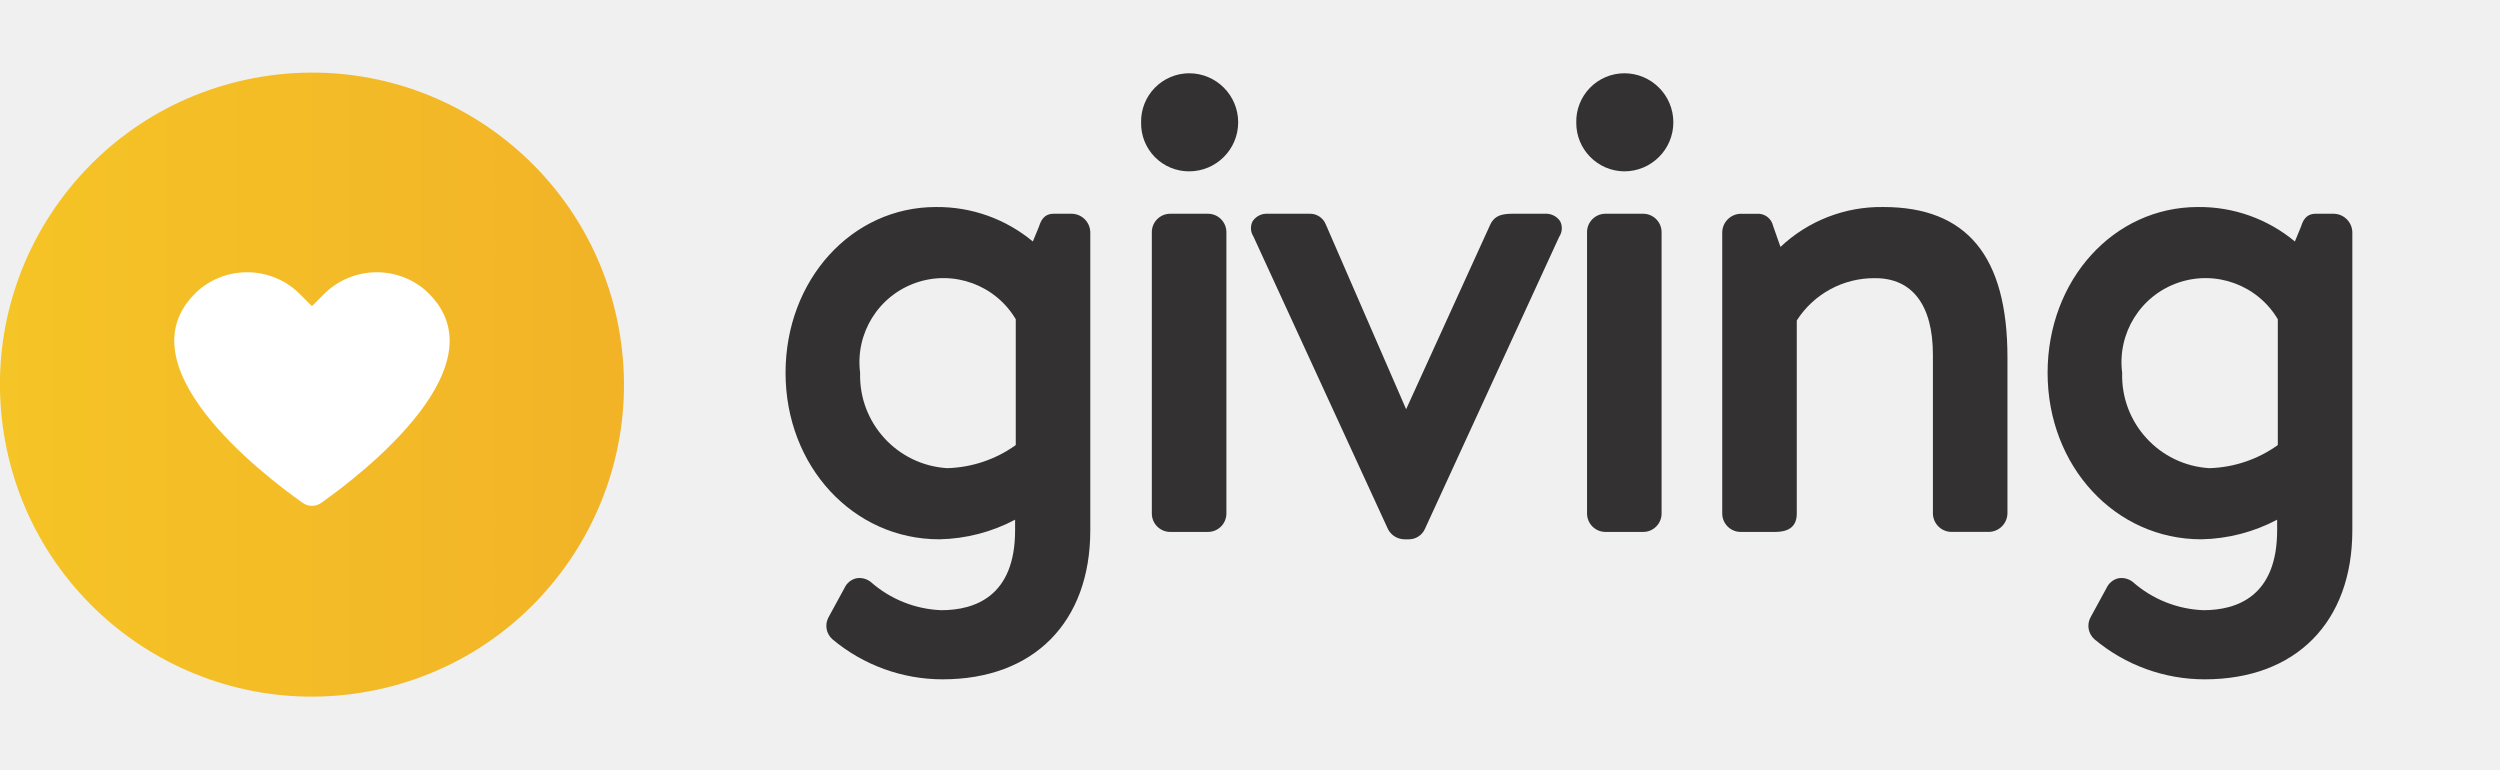
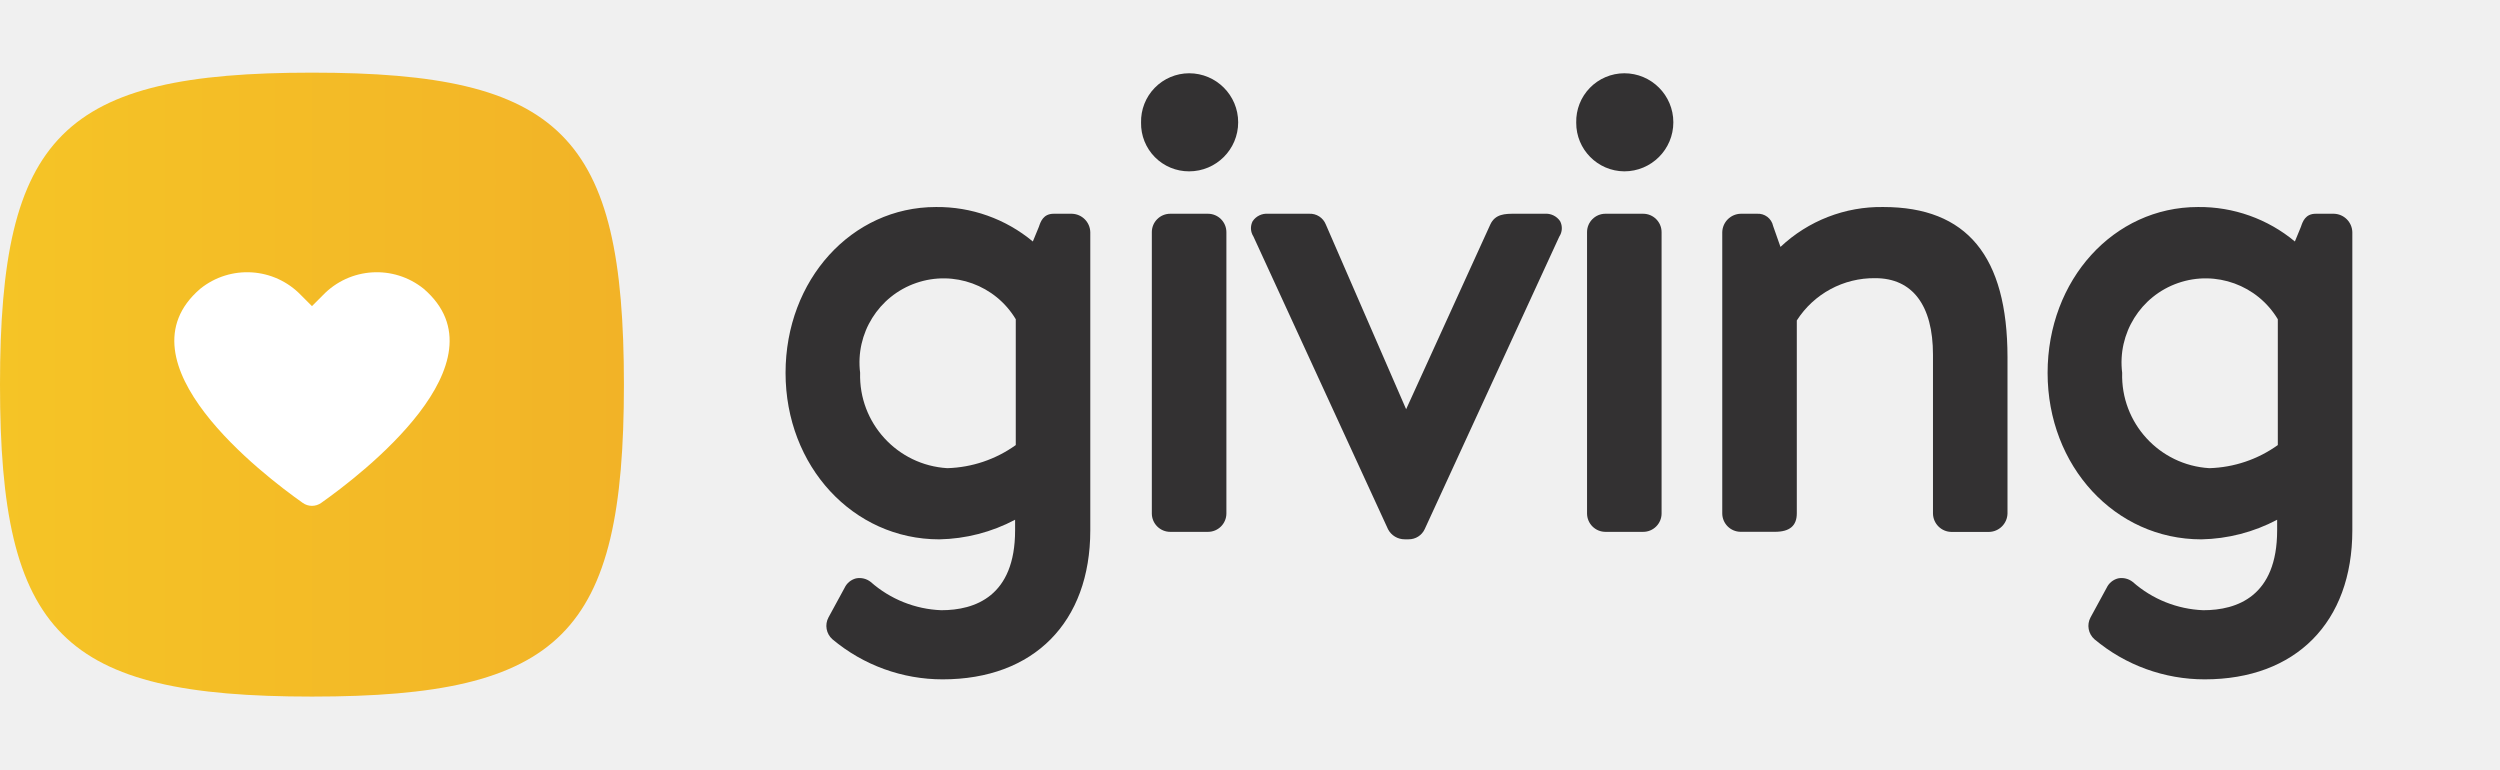
<svg xmlns="http://www.w3.org/2000/svg" viewBox="0 0 104 32">
  <defs>
-     <style>.cls-1{fill:url(#linear-gradient);}.cls-2{fill:#fff;}.cls-3{fill:#333132;}</style>
-     <linearGradient id="linear-gradient" y1="16" x2="25.955" y2="16" gradientTransform="translate(2.73049 -1.87219) rotate(9.21748)" gradientUnits="userSpaceOnUse">
+     <style>
+       .cls-1 {
+         fill: url(#linear-gradient);
+       }
+ 
+       .cls-2 {
+         fill: #fff;
+       }
+ 
+       .cls-3 {
+         fill: #333132;
+       }
+     </style>
+     <linearGradient id="linear-gradient" y1="16" x2="25.955" y2="16" gradientUnits="userSpaceOnUse">
      <stop offset="0" stop-color="#f5c426" />
      <stop offset="1" stop-color="#f2b327" />
    </linearGradient>
  </defs>
  <g id="New">
-     <circle class="cls-1" cx="12.978" cy="16" r="12.978" transform="translate(-2.39534 2.2854) rotate(-9.21748)" />
-     <path class="cls-2" d="M13.364,20.919a.663.663,0,0,1-.773,0c-1.642-1.159-7.801-5.861-4.262-8.906a3.111,3.111,0,0,1,4.192.267l.456.456.456-.456a3.111,3.111,0,0,1,4.192-.267C21.165,15.058,15.006,19.76,13.364,20.919Z" />
-     <path class="cls-3" d="M44.591,8.892h-.756c-.436,0-.546.331-.615.54l-.254.614A6.203,6.203,0,0,0,38.934,8.612c-3.507,0-6.255,3.03-6.255,6.898,0,3.883,2.809,6.925,6.395,6.925a7.005,7.005,0,0,0,3.154-.816v.443c0,2.746-1.67,3.322-3.07,3.322a4.708,4.708,0,0,1-2.934-1.174.751.751,0,0,0-.615-.15.721.721,0,0,0-.475.395l-.67,1.229a.744.744,0,0,0,.163.908,7.131,7.131,0,0,0,4.587,1.668c3.788,0,6.142-2.375,6.142-6.198V9.657A.786.786,0,0,0,44.591,8.892Zm-2.335,4.388v5.235a5.145,5.145,0,0,1-2.846.961A3.86,3.86,0,0,1,35.781,15.51a3.497,3.497,0,0,1,6.475-2.23Z" />
-     <path class="cls-3" d="M49.468,3.048a2.005,2.005,0,0,0-1.998,2.054,1.991,1.991,0,0,0,1.998,2.026,2.04,2.04,0,1,0,0-4.08Z" />
-     <path class="cls-3" d="M48.682,8.892h1.569a.767.767,0,0,1,.767.767V21.362a.766.766,0,0,1-.766.766H48.682a.766.766,0,0,1-.766-.766V9.657A.765.765,0,0,1,48.682,8.892Z" />
-     <path class="cls-3" d="M64.26,8.892H63c-.373,0-.796,0-1.005.451l-3.5,7.681L55.154,9.338a.706.706,0,0,0-.694-.446h-1.708a.706.706,0,0,0-.642.31.633.633,0,0,0,.032.636L57.742,22.016a.777.777,0,0,0,.693.419h.169a.728.728,0,0,0,.668-.423l5.594-12.168a.634.634,0,0,0,.035-.642A.707.707,0,0,0,64.26,8.892Z" />
-     <path class="cls-3" d="M67.571,3.048A2.005,2.005,0,0,0,65.573,5.102,2.014,2.014,0,0,0,67.571,7.128a2.04,2.04,0,1,0,0-4.08Z" />
-     <path class="cls-3" d="M66.786,8.892H68.355a.767.767,0,0,1,.767.767V21.362a.766.766,0,0,1-.766.766H66.788a.767.767,0,0,1-.767-.767V9.657A.765.765,0,0,1,66.786,8.892Z" />
-     <path class="cls-3" d="M78.348,8.612a6.091,6.091,0,0,0-4.28,1.66l-.306-.87a.643.643,0,0,0-.678-.509h-.672a.786.786,0,0,0-.767.765v11.704a.767.767,0,0,0,.767.766h1.428c.609,0,.906-.25.906-.766V13.331A3.818,3.818,0,0,1,78.012,11.572c1.546,0,2.397,1.13,2.397,3.182v6.607a.777.777,0,0,0,.767.766h1.567a.786.786,0,0,0,.767-.766V14.865C83.51,10.657,81.822,8.612,78.348,8.612Z" />
-     <path class="cls-3" d="M97.092,8.892h-.756c-.436,0-.546.331-.615.54l-.254.614A6.203,6.203,0,0,0,91.435,8.612c-3.507,0-6.255,3.03-6.255,6.898,0,3.883,2.809,6.925,6.395,6.925a7.005,7.005,0,0,0,3.154-.816v.443c0,2.746-1.67,3.322-3.07,3.322a4.708,4.708,0,0,1-2.934-1.174.751.751,0,0,0-.615-.15.721.721,0,0,0-.475.395l-.67,1.229a.744.744,0,0,0,.163.908,7.131,7.131,0,0,0,4.587,1.668c3.788,0,6.142-2.375,6.142-6.198V9.657A.786.786,0,0,0,97.092,8.892Zm-2.335,4.388v5.235a5.145,5.145,0,0,1-2.846.961A3.86,3.86,0,0,1,88.282,15.51a3.497,3.497,0,0,1,6.475-2.23Z" />
+     <path class="cls-1" d="M25.955,16c0,10.382-2.595,12.978-12.977,12.978S0,26.382,0,16,2.6,3.022,12.978,3.022,25.955,5.618,25.955,16Z" />
+     <g>
+       <path class="cls-2" d="M13.364,20.919a.661.661,0,0,1-.772,0c-1.642-1.159-7.8-5.861-4.262-8.906a3.11,3.11,0,0,1,4.192.266l.456.456.455-.456a3.11,3.11,0,0,1,4.192-.266C21.165,15.058,15.006,19.76,13.364,20.919Z" />
+       <g>
+         <path class="cls-3" d="M44.591,8.892h-.756c-.436,0-.546.331-.616.54l-.253.614a6.2,6.2,0,0,0-4.032-1.434c-3.507,0-6.255,3.03-6.255,6.9,0,3.883,2.809,6.925,6.395,6.925a7.008,7.008,0,0,0,3.154-.816v.443c0,2.745-1.67,3.321-3.07,3.321a4.709,4.709,0,0,1-2.934-1.174.75.75,0,0,0-.615-.15.723.723,0,0,0-.475.395l-.669,1.229a.742.742,0,0,0,.163.908,7.125,7.125,0,0,0,4.587,1.668c3.788,0,6.141-2.375,6.141-6.2V9.657A.786.786,0,0,0,44.591,8.892ZM42.256,13.28v5.235a5.145,5.145,0,0,1-2.846.961,3.86,3.86,0,0,1-3.629-3.966,3.5,3.5,0,0,1,6.475-2.23Z" />
+         <path class="cls-3" d="M49.468,3.048a2.005,2.005,0,0,0-2,2.054,1.991,1.991,0,0,0,2,2.026,2.04,2.04,0,1,0,0-4.08Z" />
+         <path class="cls-3" d="M48.682,8.892h1.569a.767.767,0,0,1,.767.767v11.7a.766.766,0,0,1-.766.766H48.682a.766.766,0,0,1-.766-.766V9.657A.765.765,0,0,1,48.682,8.892Z" />
+         <path class="cls-3" d="M64.259,8.892H63c-.373,0-.8,0-1.005.451l-3.5,7.681L55.154,9.338a.706.706,0,0,0-.694-.446H52.752a.707.707,0,0,0-.642.31.634.634,0,0,0,.032.636l5.6,12.178a.776.776,0,0,0,.693.419H58.6a.728.728,0,0,0,.668-.423L64.866,9.844A.632.632,0,0,0,64.9,9.2.707.707,0,0,0,64.259,8.892Z" />
+         <path class="cls-3" d="M67.571,3.048a2.005,2.005,0,0,0-2,2.054,2.014,2.014,0,0,0,2,2.026,2.04,2.04,0,1,0,0-4.08Z" />
+         <path class="cls-3" d="M66.786,8.892h1.569a.767.767,0,0,1,.767.767v11.7a.766.766,0,0,1-.766.766H66.788a.767.767,0,0,1-.767-.767V9.657A.765.765,0,0,1,66.786,8.892Z" />
+         <path class="cls-3" d="M78.348,8.612a6.09,6.09,0,0,0-4.28,1.66l-.306-.87a.643.643,0,0,0-.677-.51h-.672a.787.787,0,0,0-.767.765v11.7a.768.768,0,0,0,.767.766h1.428c.609,0,.906-.251.906-.766V13.331a3.816,3.816,0,0,1,3.265-1.759c1.546,0,2.4,1.13,2.4,3.182v6.608a.777.777,0,0,0,.766.766h1.568a.786.786,0,0,0,.766-.766v-6.5C83.51,10.657,81.822,8.612,78.348,8.612Z" />
+         <path class="cls-3" d="M97.092,8.892h-.756c-.436,0-.546.331-.616.54l-.253.614a6.2,6.2,0,0,0-4.032-1.434c-3.507,0-6.255,3.03-6.255,6.9,0,3.883,2.809,6.925,6.395,6.925a7.008,7.008,0,0,0,3.154-.816v.443c0,2.745-1.67,3.321-3.07,3.321a4.709,4.709,0,0,1-2.934-1.174.75.75,0,0,0-.615-.15.723.723,0,0,0-.475.395l-.669,1.229a.742.742,0,0,0,.163.908,7.125,7.125,0,0,0,4.587,1.668c3.788,0,6.141-2.375,6.141-6.2V9.657A.786.786,0,0,0,97.092,8.892ZM94.757,13.28v5.235a5.145,5.145,0,0,1-2.846.961,3.86,3.86,0,0,1-3.629-3.966,3.5,3.5,0,0,1,6.475-2.23Z" />
+       </g>
+     </g>
  </g>
</svg>
